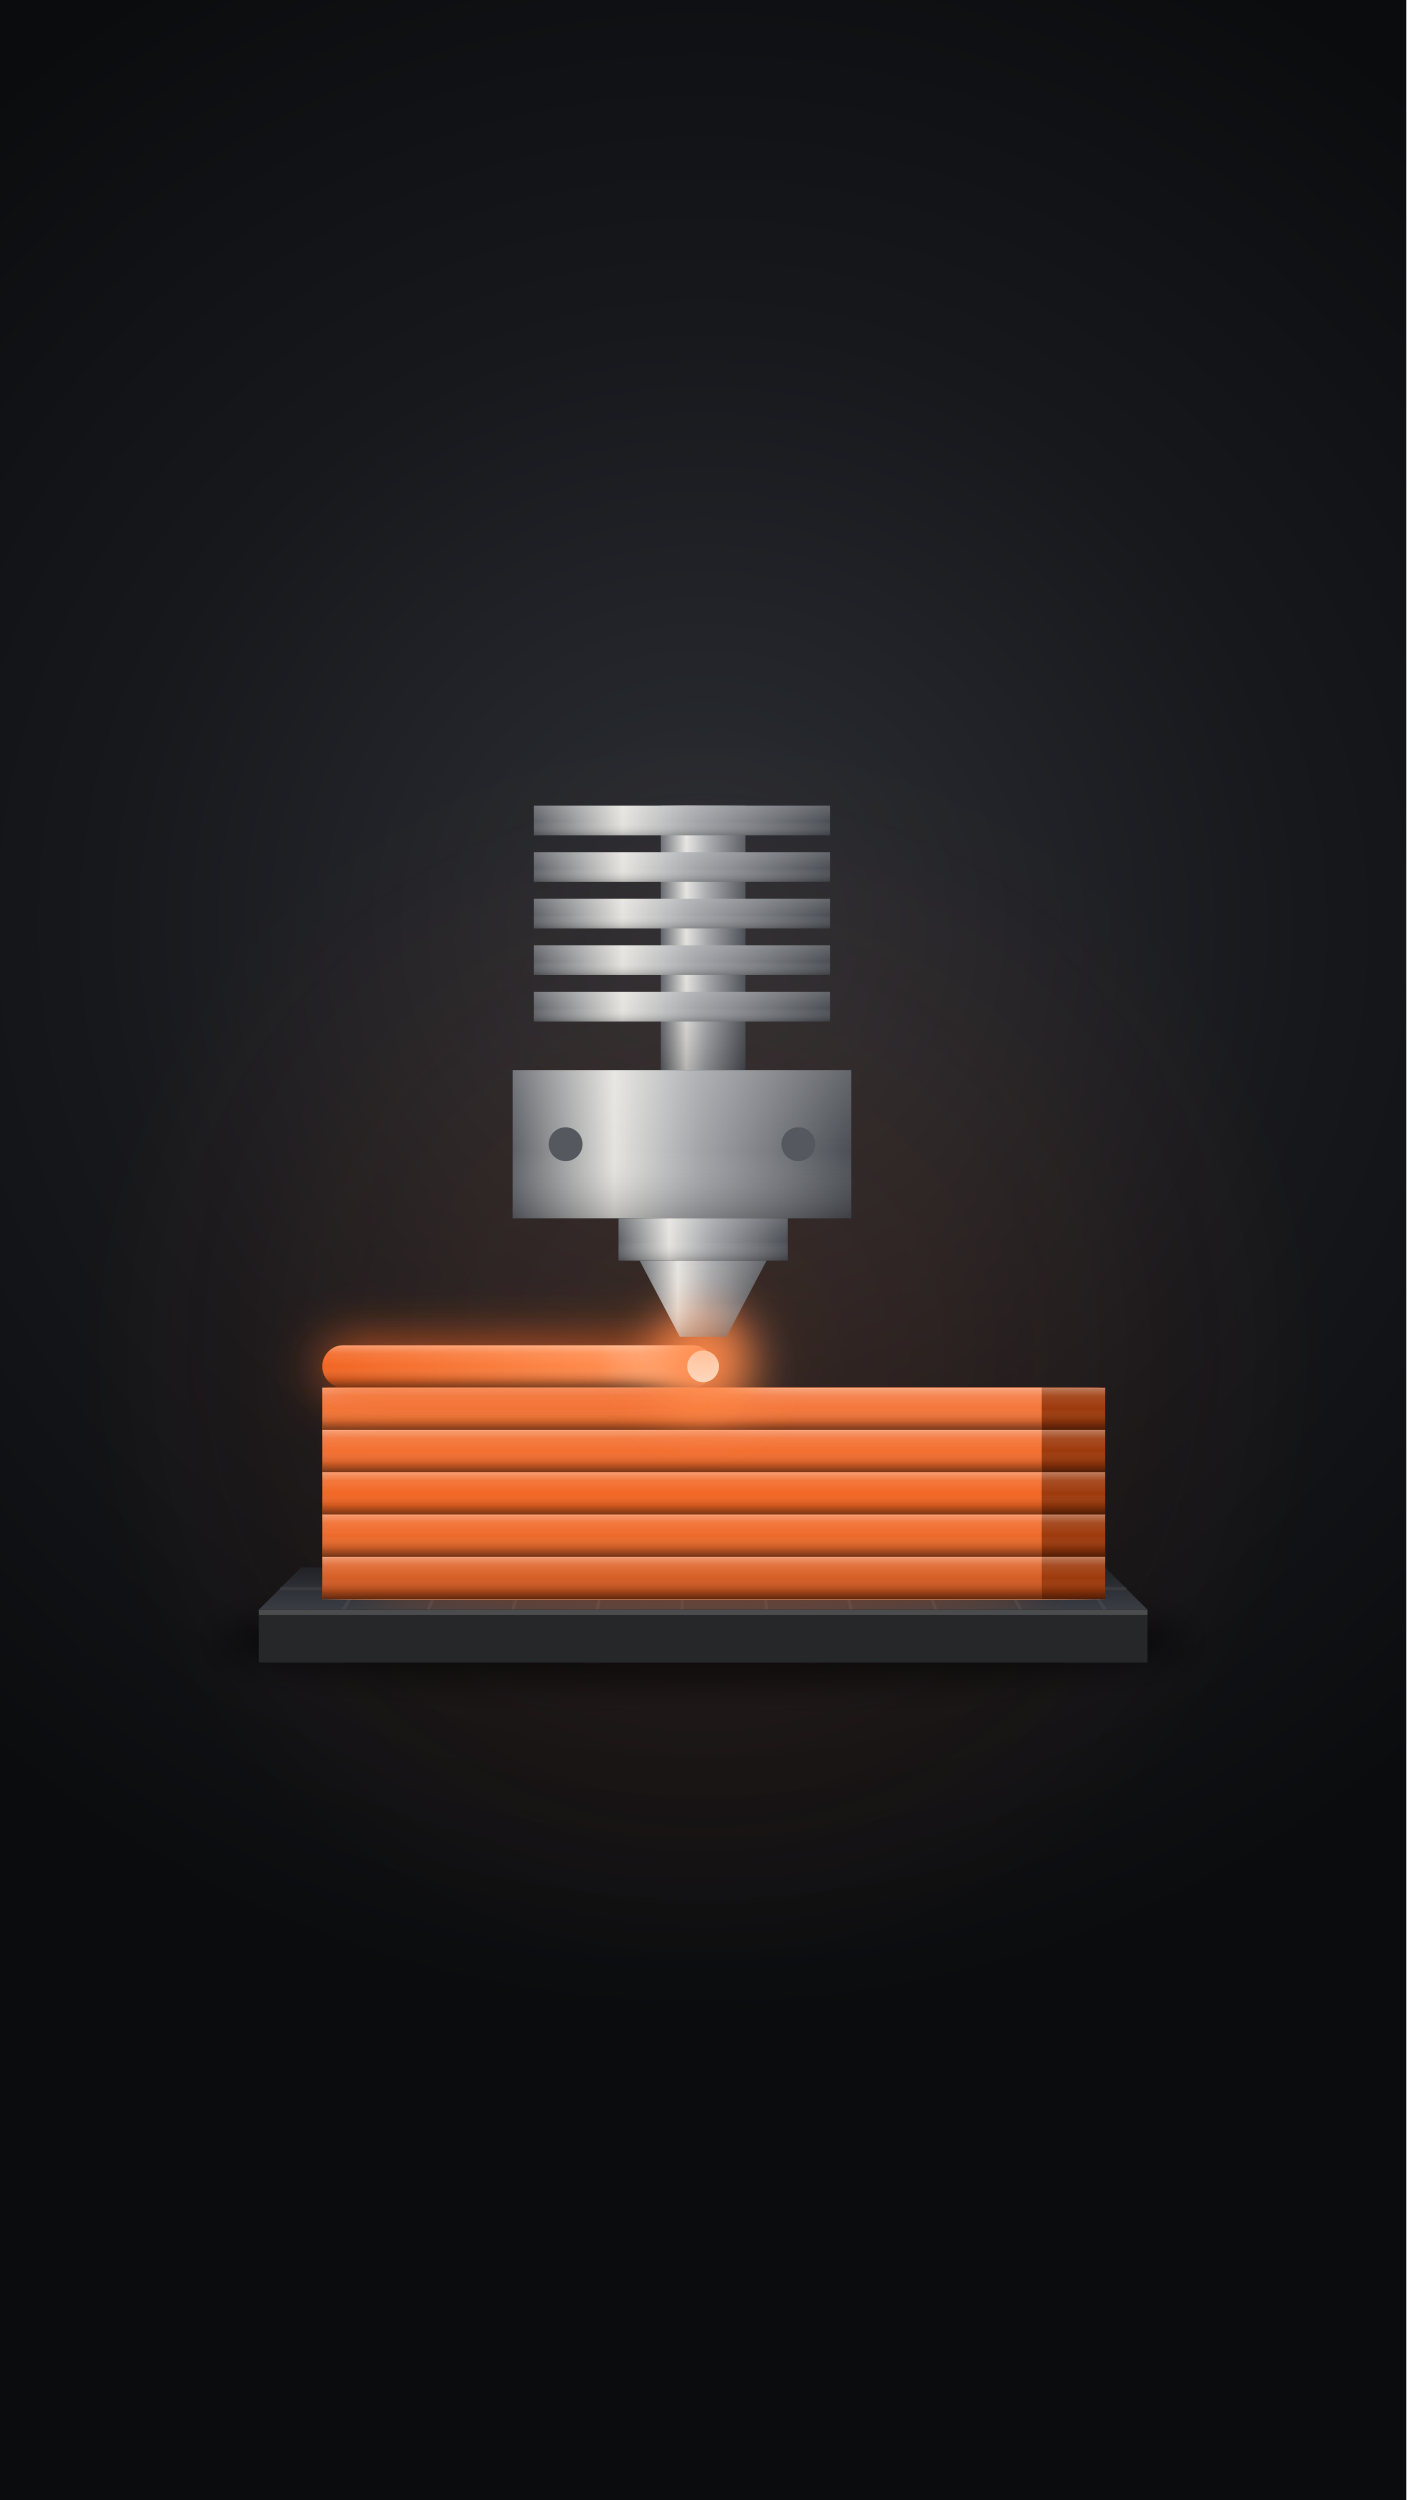
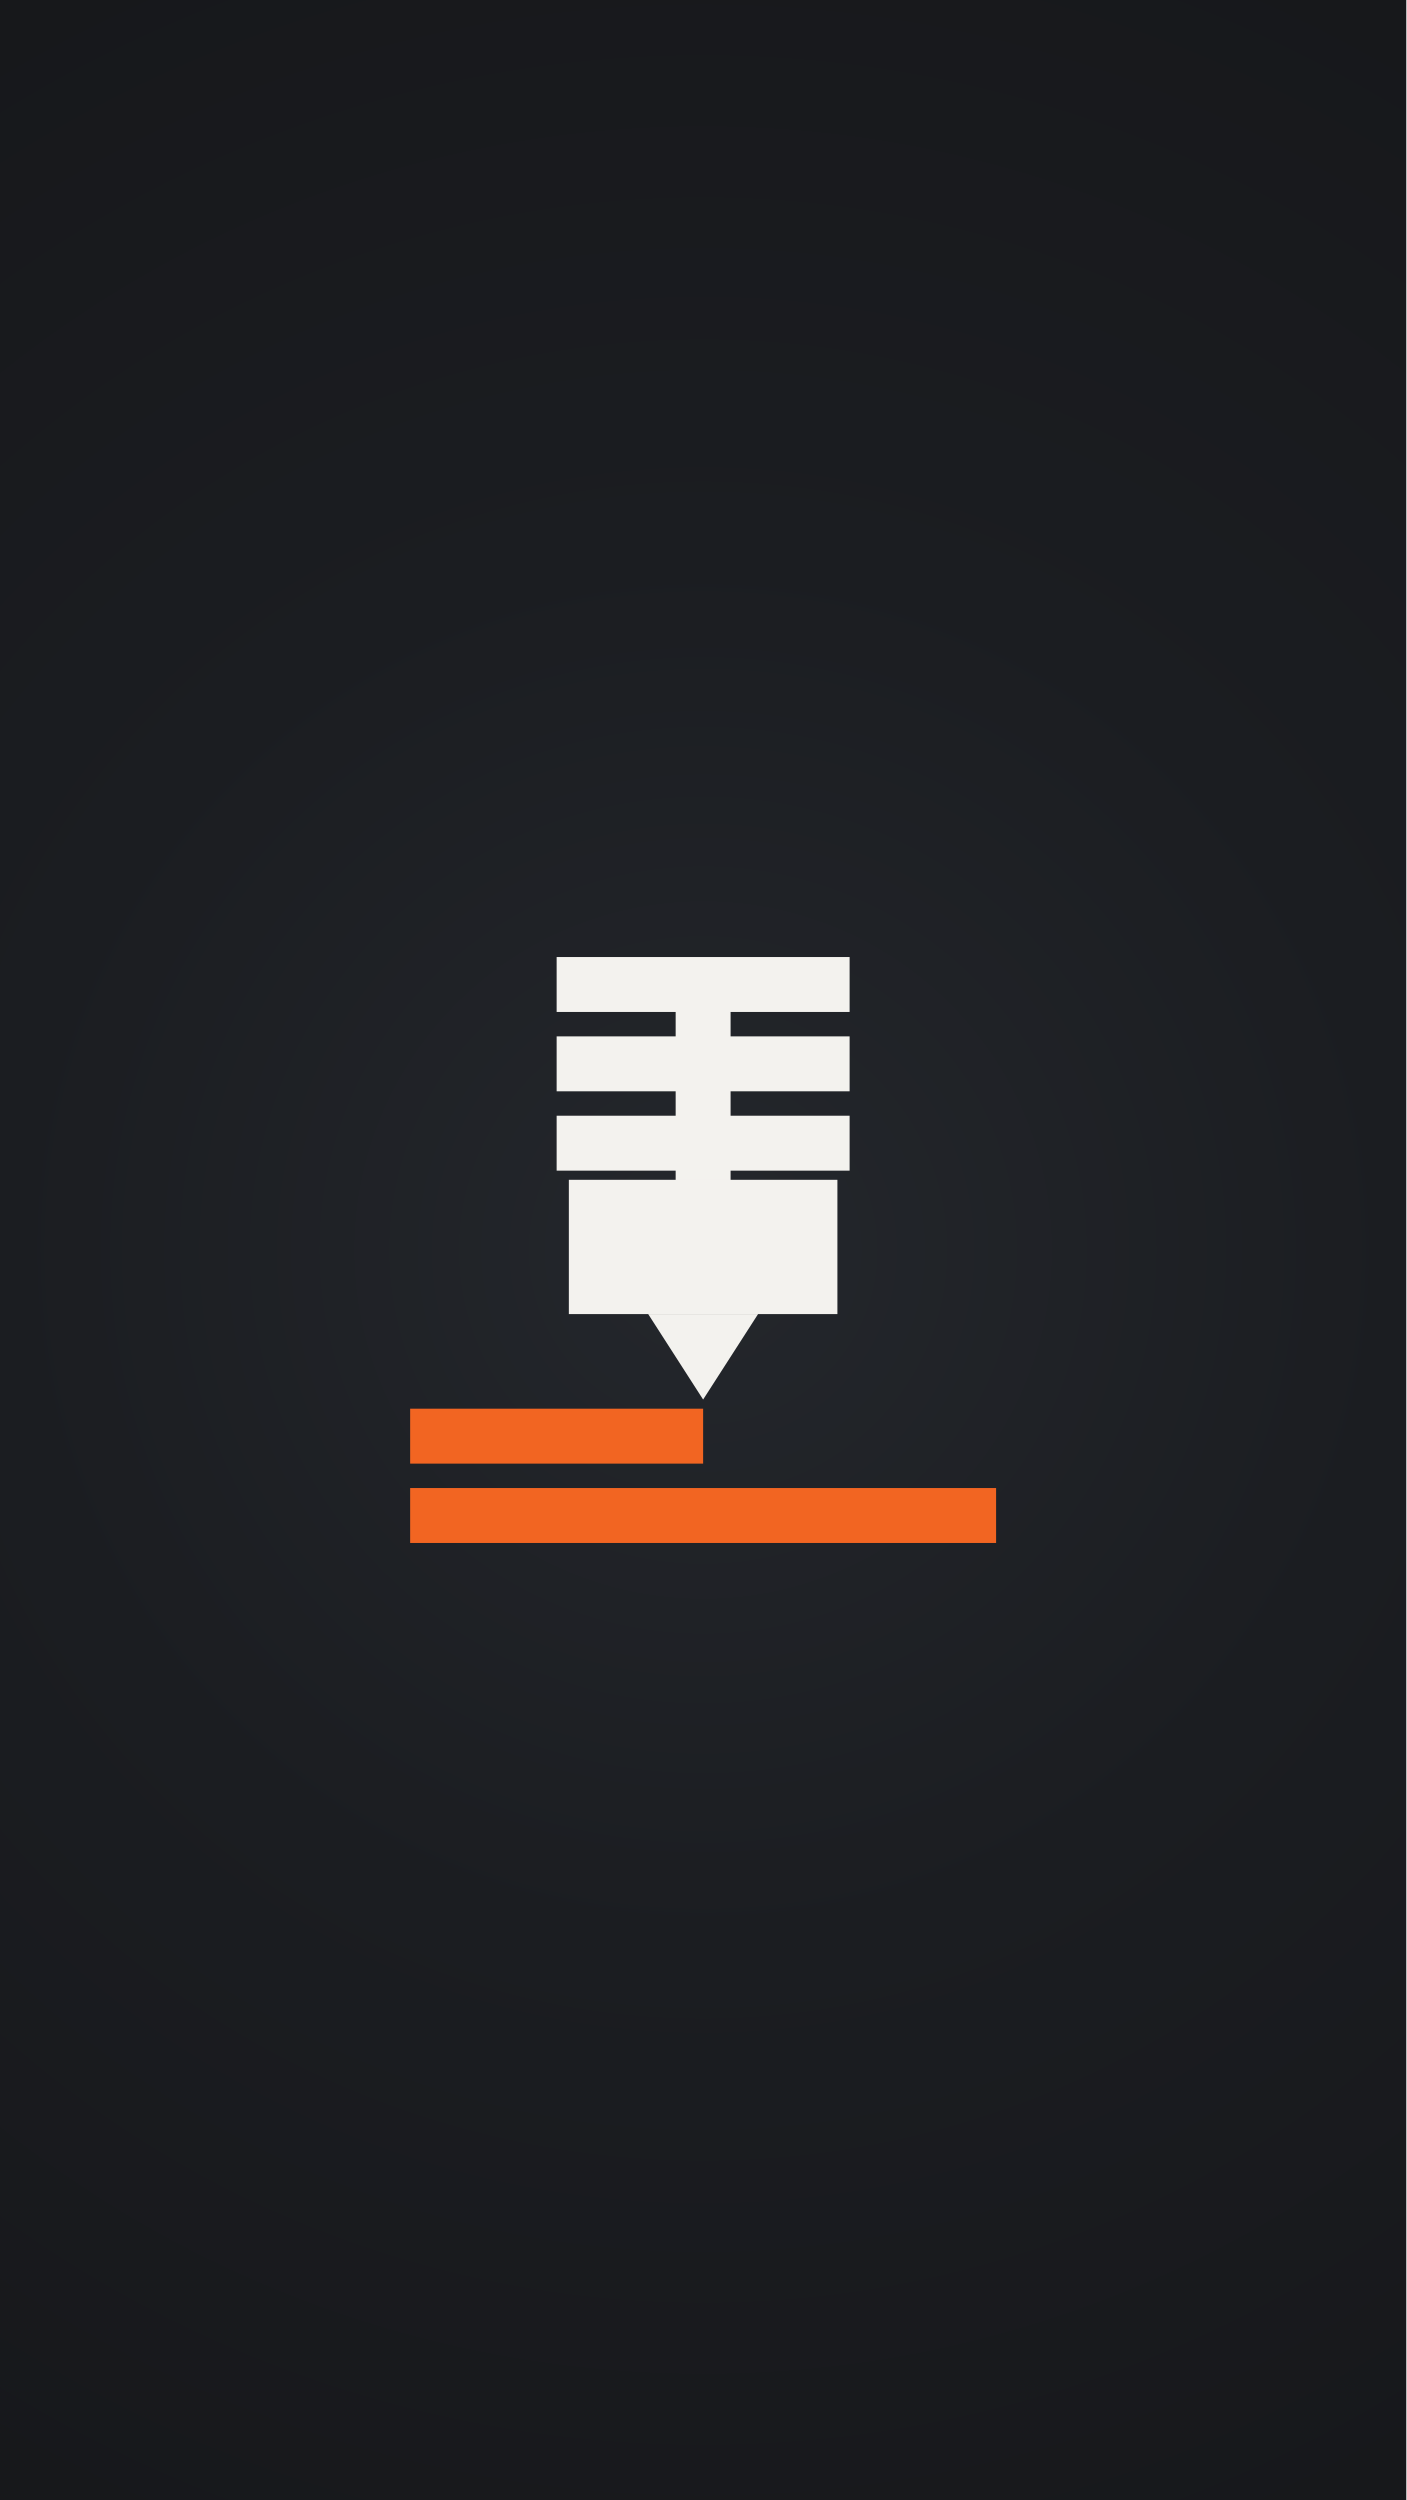
<svg xmlns="http://www.w3.org/2000/svg" viewBox="0 0 1080 1920">
  <defs>
-     <radialGradient id="f-05-bastidores" cx="540" cy="710.4" r="842.4" gradientUnits="userSpaceOnUse">
-       <stop offset="0" stop-color="#2C2F35" />
-       <stop offset=".55" stop-color="#17181C" />
-       <stop offset="1" stop-color="#0B0C0E" />
+     <radialGradient id="f-05-bastidores" cx="540" cy="960" r="1190.4" gradientUnits="userSpaceOnUse">
+       <stop offset="0" stop-color="#24272C" />
+       <stop offset=".45" stop-color="#1B1D21" />
+       <stop offset="1" stop-color="#16171A" />
    </radialGradient>
-     <radialGradient id="g-05-bastidores" cx="540" cy="1038" r="483.6" gradientUnits="userSpaceOnUse">
-       <stop offset="0" stop-color="#F26522" stop-opacity=".12" />
-       <stop offset="1" stop-color="#F26522" stop-opacity="0" />
-     </radialGradient>
-     <linearGradient id="ribg-05-bastidores" x1="0" y1="0" x2="0" y2="1">
-       <stop offset="0" stop-color="#fff" stop-opacity=".34" />
-       <stop offset=".2" stop-color="#fff" stop-opacity=".1" />
-       <stop offset=".5" stop-color="#fff" stop-opacity="0" />
-       <stop offset=".78" stop-color="#000" stop-opacity=".14" />
-       <stop offset="1" stop-color="#000" stop-opacity=".5" />
-     </linearGradient>
-     <pattern id="rib-05-bastidores" patternUnits="userSpaceOnUse" x="-40" y="1.000" width="200" height="4">
-       <rect width="200" height="4" fill="url(#ribg-05-bastidores)" />
-     </pattern>
-     <pattern id="ribe-05-bastidores" patternUnits="userSpaceOnUse" x="-40" y="1.287" width="200" height="4" patternTransform="skewY(30)">
-       <rect width="200" height="4" fill="url(#ribg-05-bastidores)" />
-     </pattern>
-     <pattern id="ribd-05-bastidores" patternUnits="userSpaceOnUse" x="-40" y="0.713" width="200" height="4" patternTransform="skewY(-30)">
-       <rect width="200" height="4" fill="url(#ribg-05-bastidores)" />
-     </pattern>
-     <linearGradient id="volr-05-bastidores" x1="0" y1="0" x2="1" y2="0">
-       <stop offset="0" stop-color="#000" stop-opacity=".5" />
-       <stop offset=".2" stop-color="#000" stop-opacity=".06" />
-       <stop offset=".36" stop-color="#fff" stop-opacity=".24" />
-       <stop offset=".52" stop-color="#fff" stop-opacity="0" />
-       <stop offset=".84" stop-color="#000" stop-opacity=".26" />
-       <stop offset="1" stop-color="#000" stop-opacity=".55" />
-     </linearGradient>
-     <linearGradient id="vole-05-bastidores" x1="0" y1="0" x2="0" y2="1">
-       <stop offset="0" stop-color="#fff" stop-opacity=".14" />
-       <stop offset=".55" stop-color="#fff" stop-opacity="0" />
-       <stop offset="1" stop-color="#000" stop-opacity=".2" />
-     </linearGradient>
-     <radialGradient id="volc-05-bastidores" cx=".38" cy=".3" r=".8">
-       <stop offset="0" stop-color="#fff" stop-opacity=".18" />
-       <stop offset=".5" stop-color="#fff" stop-opacity="0" />
-       <stop offset="1" stop-color="#000" stop-opacity=".4" />
-     </radialGradient>
-     <linearGradient id="metal-05-bastidores" x1="0" y1="0" x2="1" y2="0">
-       <stop offset="0" stop-color="#5E6167" />
-       <stop offset=".3" stop-color="#E4E3DF" />
-       <stop offset=".55" stop-color="#A3A5A9" />
-       <stop offset="1" stop-color="#4B4E54" />
-     </linearGradient>
-     <linearGradient id="quente-05-bastidores" x1="0" y1="0" x2="1" y2="0">
-       <stop offset="0" stop-color="#F26522" />
-       <stop offset=".7" stop-color="#FF8A4C" />
-       <stop offset="1" stop-color="#FFC9A6" />
-     </linearGradient>
-     <radialGradient id="acesa-05-bastidores">
-       <stop offset="0" stop-color="#FFE6D4" stop-opacity=".55" />
-       <stop offset=".6" stop-color="#FF8A4C" stop-opacity=".15" />
-       <stop offset="1" stop-color="#FF8A4C" stop-opacity="0" />
-     </radialGradient>
-     <linearGradient id="tampo-05-bastidores" x1="0" y1="0" x2="0" y2="1">
-       <stop offset="0" stop-color="#202226" />
-       <stop offset="1" stop-color="#3A3D44" />
-     </linearGradient>
-     <filter id="brilho-05-bastidores" x="-200%" y="-200%" width="500%" height="500%">
-       <feGaussianBlur stdDeviation="2.4" />
-     </filter>
-     <filter id="sombra-05-bastidores" x="-30%" y="-200%" width="160%" height="500%">
-       <feGaussianBlur stdDeviation="1.6" />
-     </filter>
  </defs>
  <rect width="1080" height="1920" fill="url(#f-05-bastidores)" />
-   <circle cx="540" cy="960" r="540" fill="url(#g-05-bastidores)" />
-   <g transform="translate(150 570) scale(8.125)">
-     <ellipse cx="48" cy="85" rx="46" ry="4" fill="#000" opacity=".55" filter="url(#sombra-05-bastidores)" />
-     <path d="M10 78H86L90 82H6Z" fill="url(#tampo-05-bastidores)" />
-     <path d="M16.38 78L14 82 M23.82 78L22 82 M31.26 78L30 82 M38.7 78L38 82 M46.14 78L46 82 M53.58 78L54 82 M61.02 78L62 82 M68.46 78L70 82 M75.9 78L78 82 M83.34 78L86 82 M8 80H88" stroke="#F3F2EE" stroke-opacity=".06" stroke-width=".3" fill="none" />
-     <ellipse cx="48" cy="80" rx="32" ry="2.2" fill="#F26522" opacity=".35" filter="url(#sombra-05-bastidores)" />
-     <rect x="6" y="82" width="84" height="5" fill="#252729" />
-     <rect x="6" y="82" width="84" height=".5" fill="#F3F2EE" opacity=".18" />
-     <g>
-       <path d="M12 81V61H80V81Z" fill="#9E3A0C" transform="translate(6 0)" />
-       <path d="M12 81V61H80V81Z" fill="#9E3A0C" transform="translate(5.5 0)" />
-       <path d="M12 81V61H80V81Z" fill="#9E3A0C" transform="translate(5 0)" />
-       <path d="M12 81V61H80V81Z" fill="#9E3A0C" transform="translate(4.5 0)" />
-       <path d="M12 81V61H80V81Z" fill="#9E3A0C" transform="translate(4 0)" />
-       <path d="M12 81V61H80V81Z" fill="#9E3A0C" transform="translate(3.5 0)" />
-       <path d="M12 81V61H80V81Z" fill="#9E3A0C" transform="translate(3 0)" />
-       <path d="M12 81V61H80V81Z" fill="#9E3A0C" transform="translate(2.5 0)" />
-       <path d="M12 81V61H80V81Z" fill="#9E3A0C" transform="translate(2 0)" />
-       <path d="M12 81V61H80V81Z" fill="#9E3A0C" transform="translate(1.5 0)" />
-       <path d="M12 81V61H80V81Z" fill="#9E3A0C" transform="translate(1 0)" />
-       <path d="M12 81V61H80V81Z" fill="#9E3A0C" transform="translate(0.5 0)" />
+   <g transform="translate(90 510) scale(9.375)">
+     <g transform="translate(0 4.25)">
+       <path d="M36 22H60" fill="none" stroke="#F3F2EE" stroke-width="4.5" stroke-linejoin="miter" stroke-miterlimit="4" />
+       <path d="M36 28.5H60" fill="none" stroke="#F3F2EE" stroke-width="4.5" stroke-linejoin="miter" stroke-miterlimit="4" />
+       <path d="M36 35H60" fill="none" stroke="#F3F2EE" stroke-width="4.5" stroke-linejoin="miter" stroke-miterlimit="4" />
+       <path d="M48 22V40" fill="none" stroke="#F3F2EE" stroke-width="4.5" stroke-linejoin="miter" stroke-miterlimit="4" />
+       <path d="M37 38H59V49H37Z" fill="#F3F2EE" />
+       <path d="M43.5 49H52.5L48 56Z" fill="#F3F2EE" />
+       <path d="M24 65.5H72" fill="none" stroke="#F26522" stroke-width="4.5" stroke-linejoin="miter" stroke-miterlimit="4" />
+       <path d="M24 59H48" fill="none" stroke="#F26522" stroke-width="4.5" stroke-linejoin="miter" stroke-miterlimit="4" />
    </g>
-     <mask id="m9-05-bastidores" maskUnits="userSpaceOnUse" x="-20" y="-20" width="136" height="136">
-       <path d="M12 81V61H80V81Z" fill="#fff" transform="translate(6 0)" />
-       <path d="M12 81V61H80V81Z" fill="#fff" transform="translate(5.5 0)" />
-       <path d="M12 81V61H80V81Z" fill="#fff" transform="translate(5 0)" />
-       <path d="M12 81V61H80V81Z" fill="#fff" transform="translate(4.5 0)" />
-       <path d="M12 81V61H80V81Z" fill="#fff" transform="translate(4 0)" />
-       <path d="M12 81V61H80V81Z" fill="#fff" transform="translate(3.5 0)" />
-       <path d="M12 81V61H80V81Z" fill="#fff" transform="translate(3 0)" />
-       <path d="M12 81V61H80V81Z" fill="#fff" transform="translate(2.5 0)" />
-       <path d="M12 81V61H80V81Z" fill="#fff" transform="translate(2 0)" />
-       <path d="M12 81V61H80V81Z" fill="#fff" transform="translate(1.5 0)" />
-       <path d="M12 81V61H80V81Z" fill="#fff" transform="translate(1 0)" />
-       <path d="M12 81V61H80V81Z" fill="#fff" transform="translate(0.5 0)" />
-     </mask>
-     <rect x="-20" y="-20" width="136" height="136" fill="url(#rib-05-bastidores)" mask="url(#m9-05-bastidores)" />
-     <path d="M12 81V61H80V81Z" fill="#F26522" />
-     <path d="M12 81V61H80V81Z" fill="url(#vole-05-bastidores)" />
-     <path d="M12 81V61H80V81Z" fill="url(#rib-05-bastidores)" />
-     <rect x="12" y="57" width="37" height="4" rx="2" fill="#F26522" filter="url(#brilho-05-bastidores)" opacity=".9" />
-     <rect x="12" y="57" width="37" height="4" rx="2" fill="url(#quente-05-bastidores)" />
-     <rect x="12" y="57" width="37" height="4" rx="2" fill="url(#rib-05-bastidores)" />
-     <circle cx="48" cy="59" r="4.5" fill="#FF8A4C" filter="url(#brilho-05-bastidores)" />
-     <circle cx="48" cy="59" r="1.5" fill="#FFE2CC" />
-     <path d="M44 6H52V31H44Z" fill="url(#metal-05-bastidores)" />
-     <path d="M44 6H52V31H44Z" fill="url(#vole-05-bastidores)" />
-     <path d="M32 6H60V8.8H32Z" fill="url(#metal-05-bastidores)" />
-     <path d="M32 6H60V8.8H32Z" fill="url(#vole-05-bastidores)" />
-     <path d="M32 10.4H60V13.2H32Z" fill="url(#metal-05-bastidores)" />
-     <path d="M32 10.4H60V13.2H32Z" fill="url(#vole-05-bastidores)" />
-     <path d="M32 14.8H60V17.6H32Z" fill="url(#metal-05-bastidores)" />
-     <path d="M32 14.8H60V17.6H32Z" fill="url(#vole-05-bastidores)" />
-     <path d="M32 19.2H60V22H32Z" fill="url(#metal-05-bastidores)" />
-     <path d="M32 19.2H60V22H32Z" fill="url(#vole-05-bastidores)" />
-     <path d="M32 23.6H60V26.4H32Z" fill="url(#metal-05-bastidores)" />
-     <path d="M32 23.6H60V26.4H32Z" fill="url(#vole-05-bastidores)" />
-     <path d="M30 31H62V45H30Z" fill="url(#metal-05-bastidores)" />
-     <path d="M30 31H62V45H30Z" fill="url(#vole-05-bastidores)" />
-     <circle cx="35" cy="38" r="1.6" fill="#55585E" />
-     <circle cx="57" cy="38" r="1.6" fill="#55585E" />
-     <path d="M40 45H56V49H40Z" fill="url(#metal-05-bastidores)" />
-     <path d="M40 45H56V49H40Z" fill="url(#vole-05-bastidores)" />
-     <path d="M42 49H54L50.2 56.2H45.8Z" fill="url(#metal-05-bastidores)" />
-     <path d="M42 49H54L50.2 56.2H45.8Z" fill="url(#vole-05-bastidores)" />
-     <circle cx="48" cy="56.4" r="2.4" fill="#FF8A4C" filter="url(#brilho-05-bastidores)" />
  </g>
</svg>
